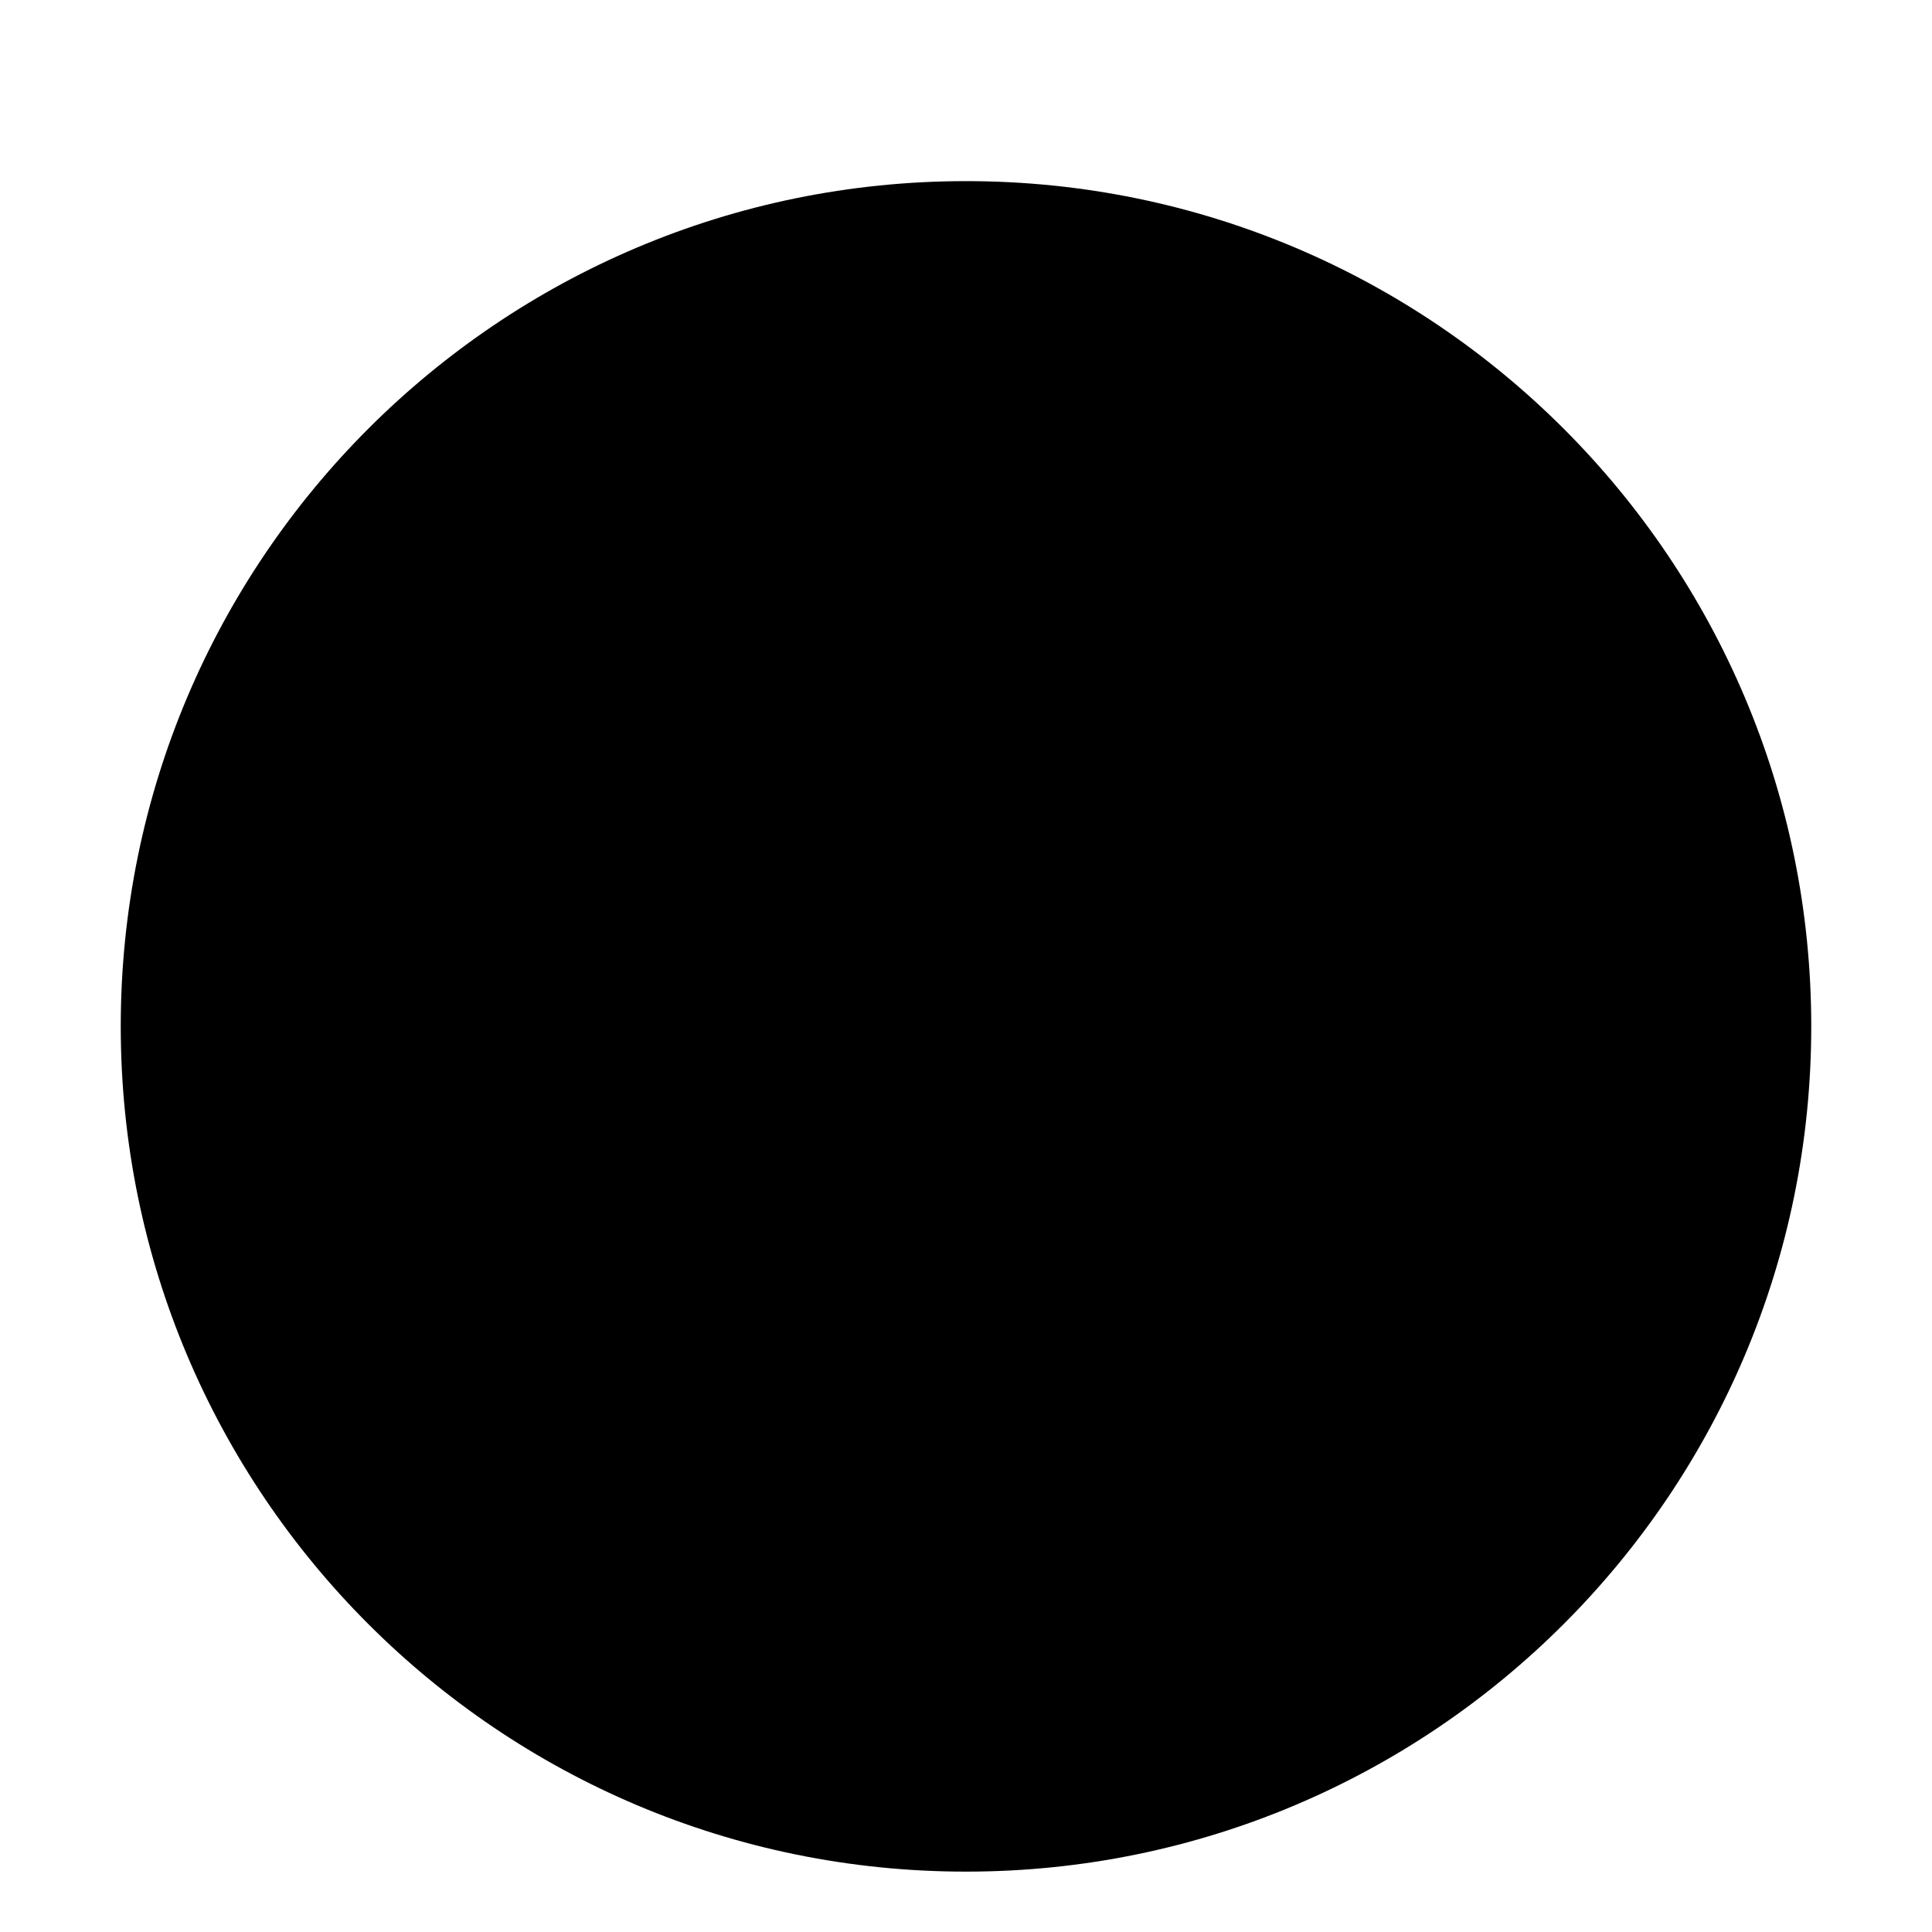
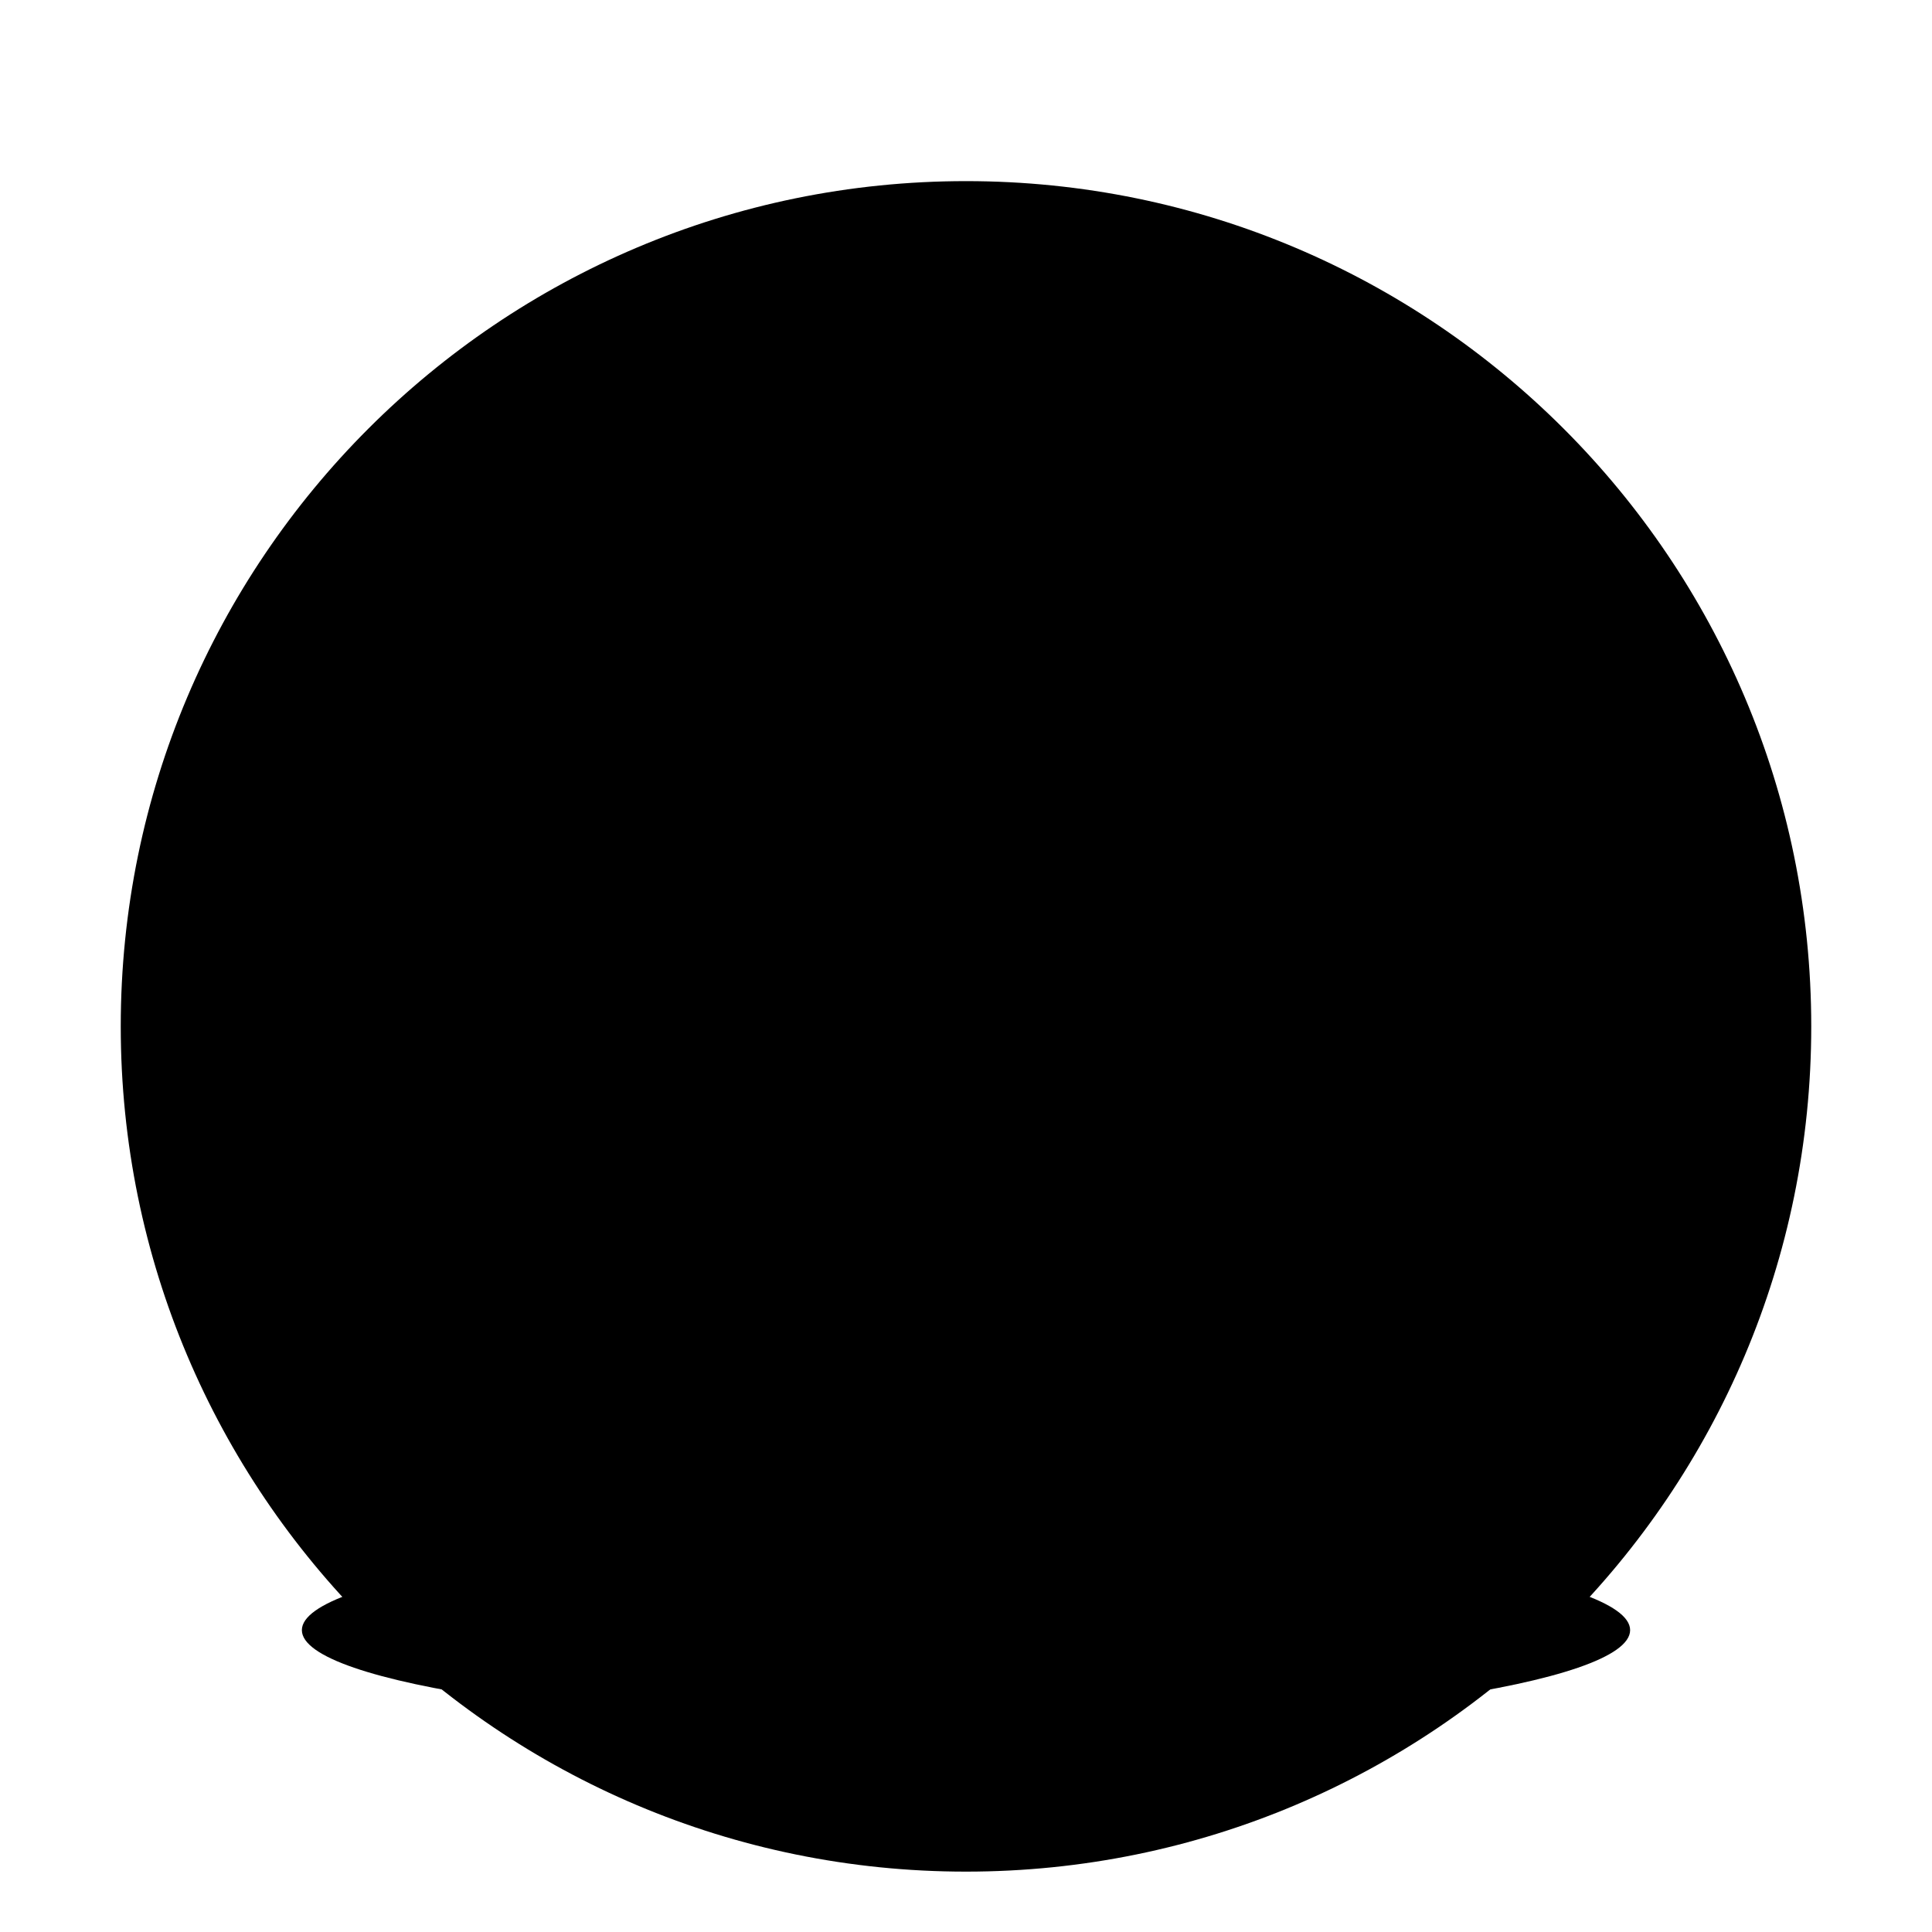
<svg xmlns="http://www.w3.org/2000/svg" viewBox="0 0 64 64" aria-hidden="true" focusable="false">
  <circle class="il-bg" cx="32" cy="34" r="28" />
-   <rect class="il-wood il-stroke" x="12" y="32" width="40" height="20" rx="2" />
-   <path class="il-line" d="M12 42h40M22 32v20M32 32v20M42 32v20" />
-   <path class="il-glass il-stroke" d="M18 32v-8l2-3v-3h2v3l2 3v8" />
-   <path class="il-amber il-stroke" d="M38 32v-8l2-3v-3h2v3l2 3v8" />
-   <path class="il-line" d="M32 8v14M26 16l6 6 6-6" />
+   <ellipse class="il-ground" cx="32" cy="54" rx="22" ry="3.2" />
+   <path class="il-line-accent" d="M32 5v10M26.5 11l5.5 5.5 5.5-5.5" />
+   <path class="il-glass il-stroke" d="M15.4 31v-6.4l1.8-2.6v-2.4h3v2.4l1.8 2.6V31z" />
+   <path class="il-amber il-stroke" d="M28.4 31v-6.4l1.8-2.6v-2.4h3v2.4l1.8 2.6V31z" />
+   <path class="il-glass il-stroke" d="M41.4 31v-6.4l1.8-2.6v-2.4h3v2.4l1.8 2.6V31z" />
+   <rect class="il-wood il-stroke" x="10" y="30" width="44" height="22" rx="3" />
+   <path class="il-shade" d="M46 30h5a3 3 0 0 1 3 3v16a3 3 0 0 1-3 3h-5z" />
+   <path class="il-detail" d="M10 40h44M21 30v22M32 30v22M43 30v22" />
</svg>
